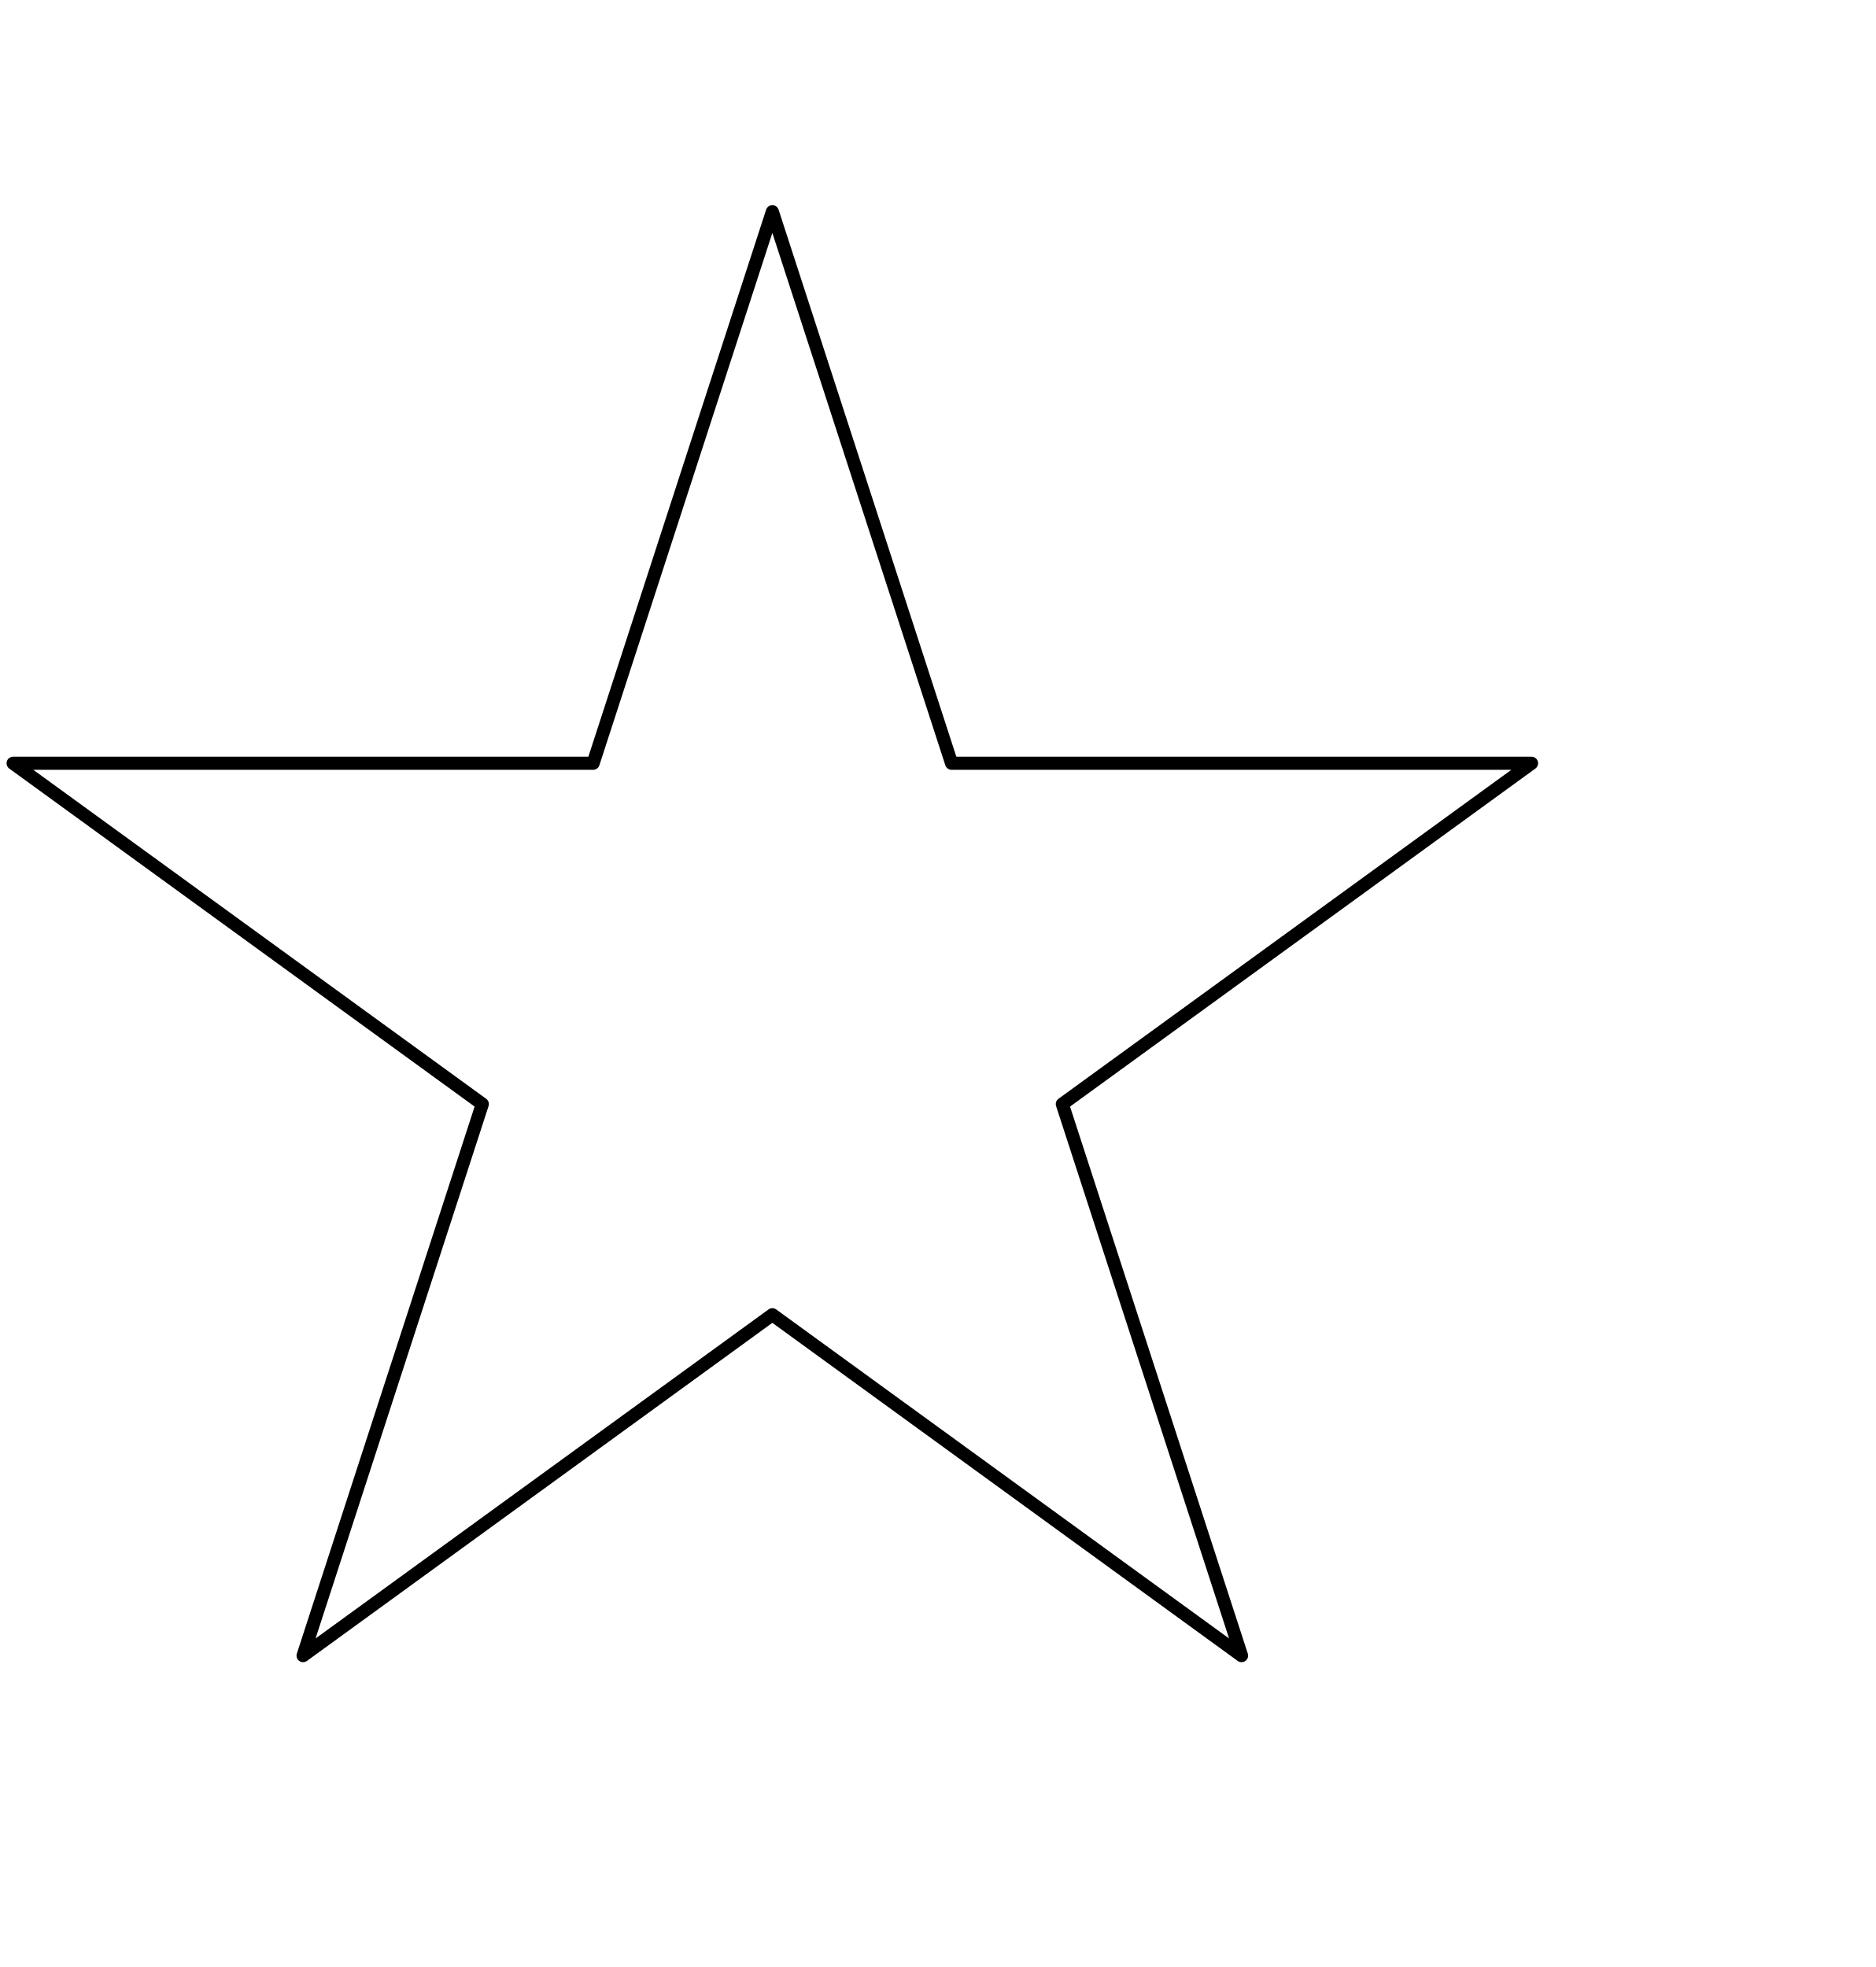
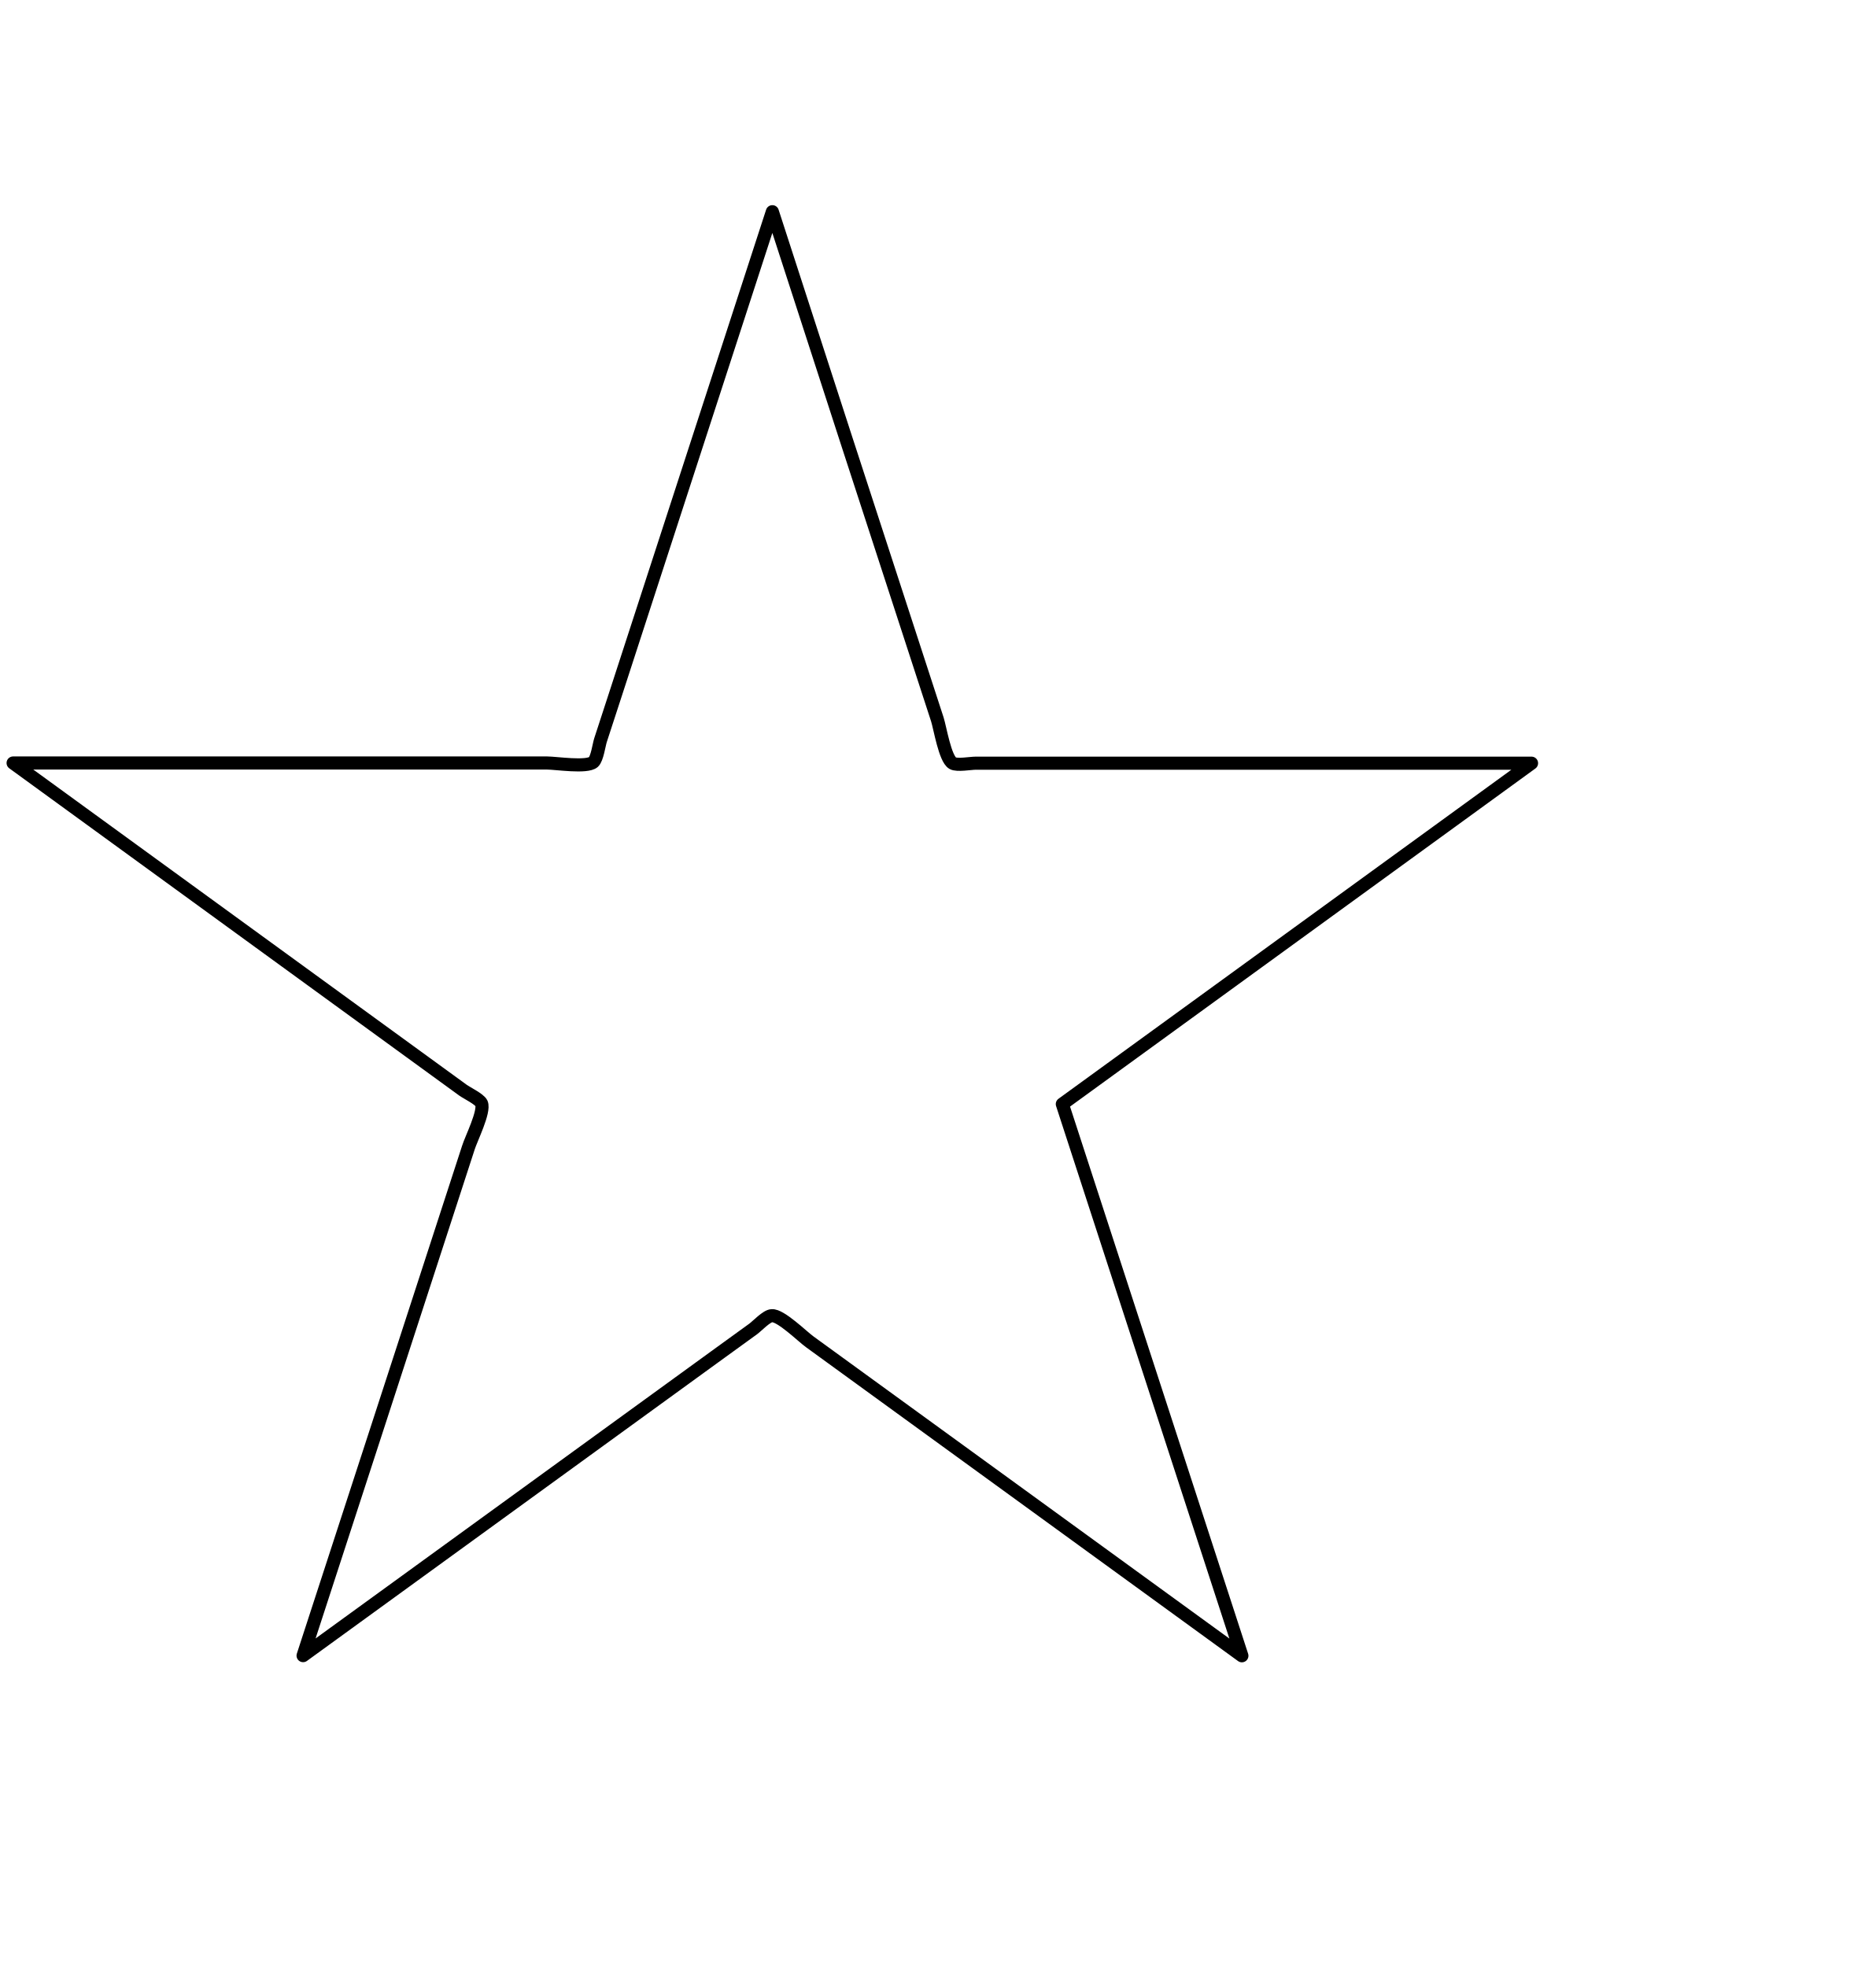
<svg xmlns="http://www.w3.org/2000/svg" width="286" height="300" viewBox="0 0 286 300">
-   <polygon points="162 168.39 233.55 116.41 145.11 116.41 117.78 32.29 90.45 116.41 2 116.41 73.55 168.39 46.22 252.51 117.78 200.52 189.33 252.51 162 168.39" fill="none" stroke="#000" stroke-linecap="round" stroke-linejoin="round" stroke-width="2" />
+   <path d="M162,168.39l62.73-45.58,8.82-6.41H148.76c-.72,0-2.83.38-3.48,0-1.17-.67-1.93-5.4-2.34-6.68l-14-43L117.78,32.29,93.82,106l-2.25,6.9c-.22.69-.51,2.81-1.07,3.32-1,.89-5.74.15-7.08.15H2L64.73,162l5.87,4.27c.58.42,2.51,1.35,2.82,2,.54,1.23-1.62,5.51-2,6.78l-14,43.06L46.22,252.51,109,206.93l5.88-4.26c.58-.43,2.06-2,2.81-2,1.34-.14,4.74,3.24,5.82,4l36.63,26.61,29.24,21.25-24-73.75Z" fill="none" stroke="#000" stroke-linecap="round" stroke-linejoin="round" stroke-width="2" />
</svg>
